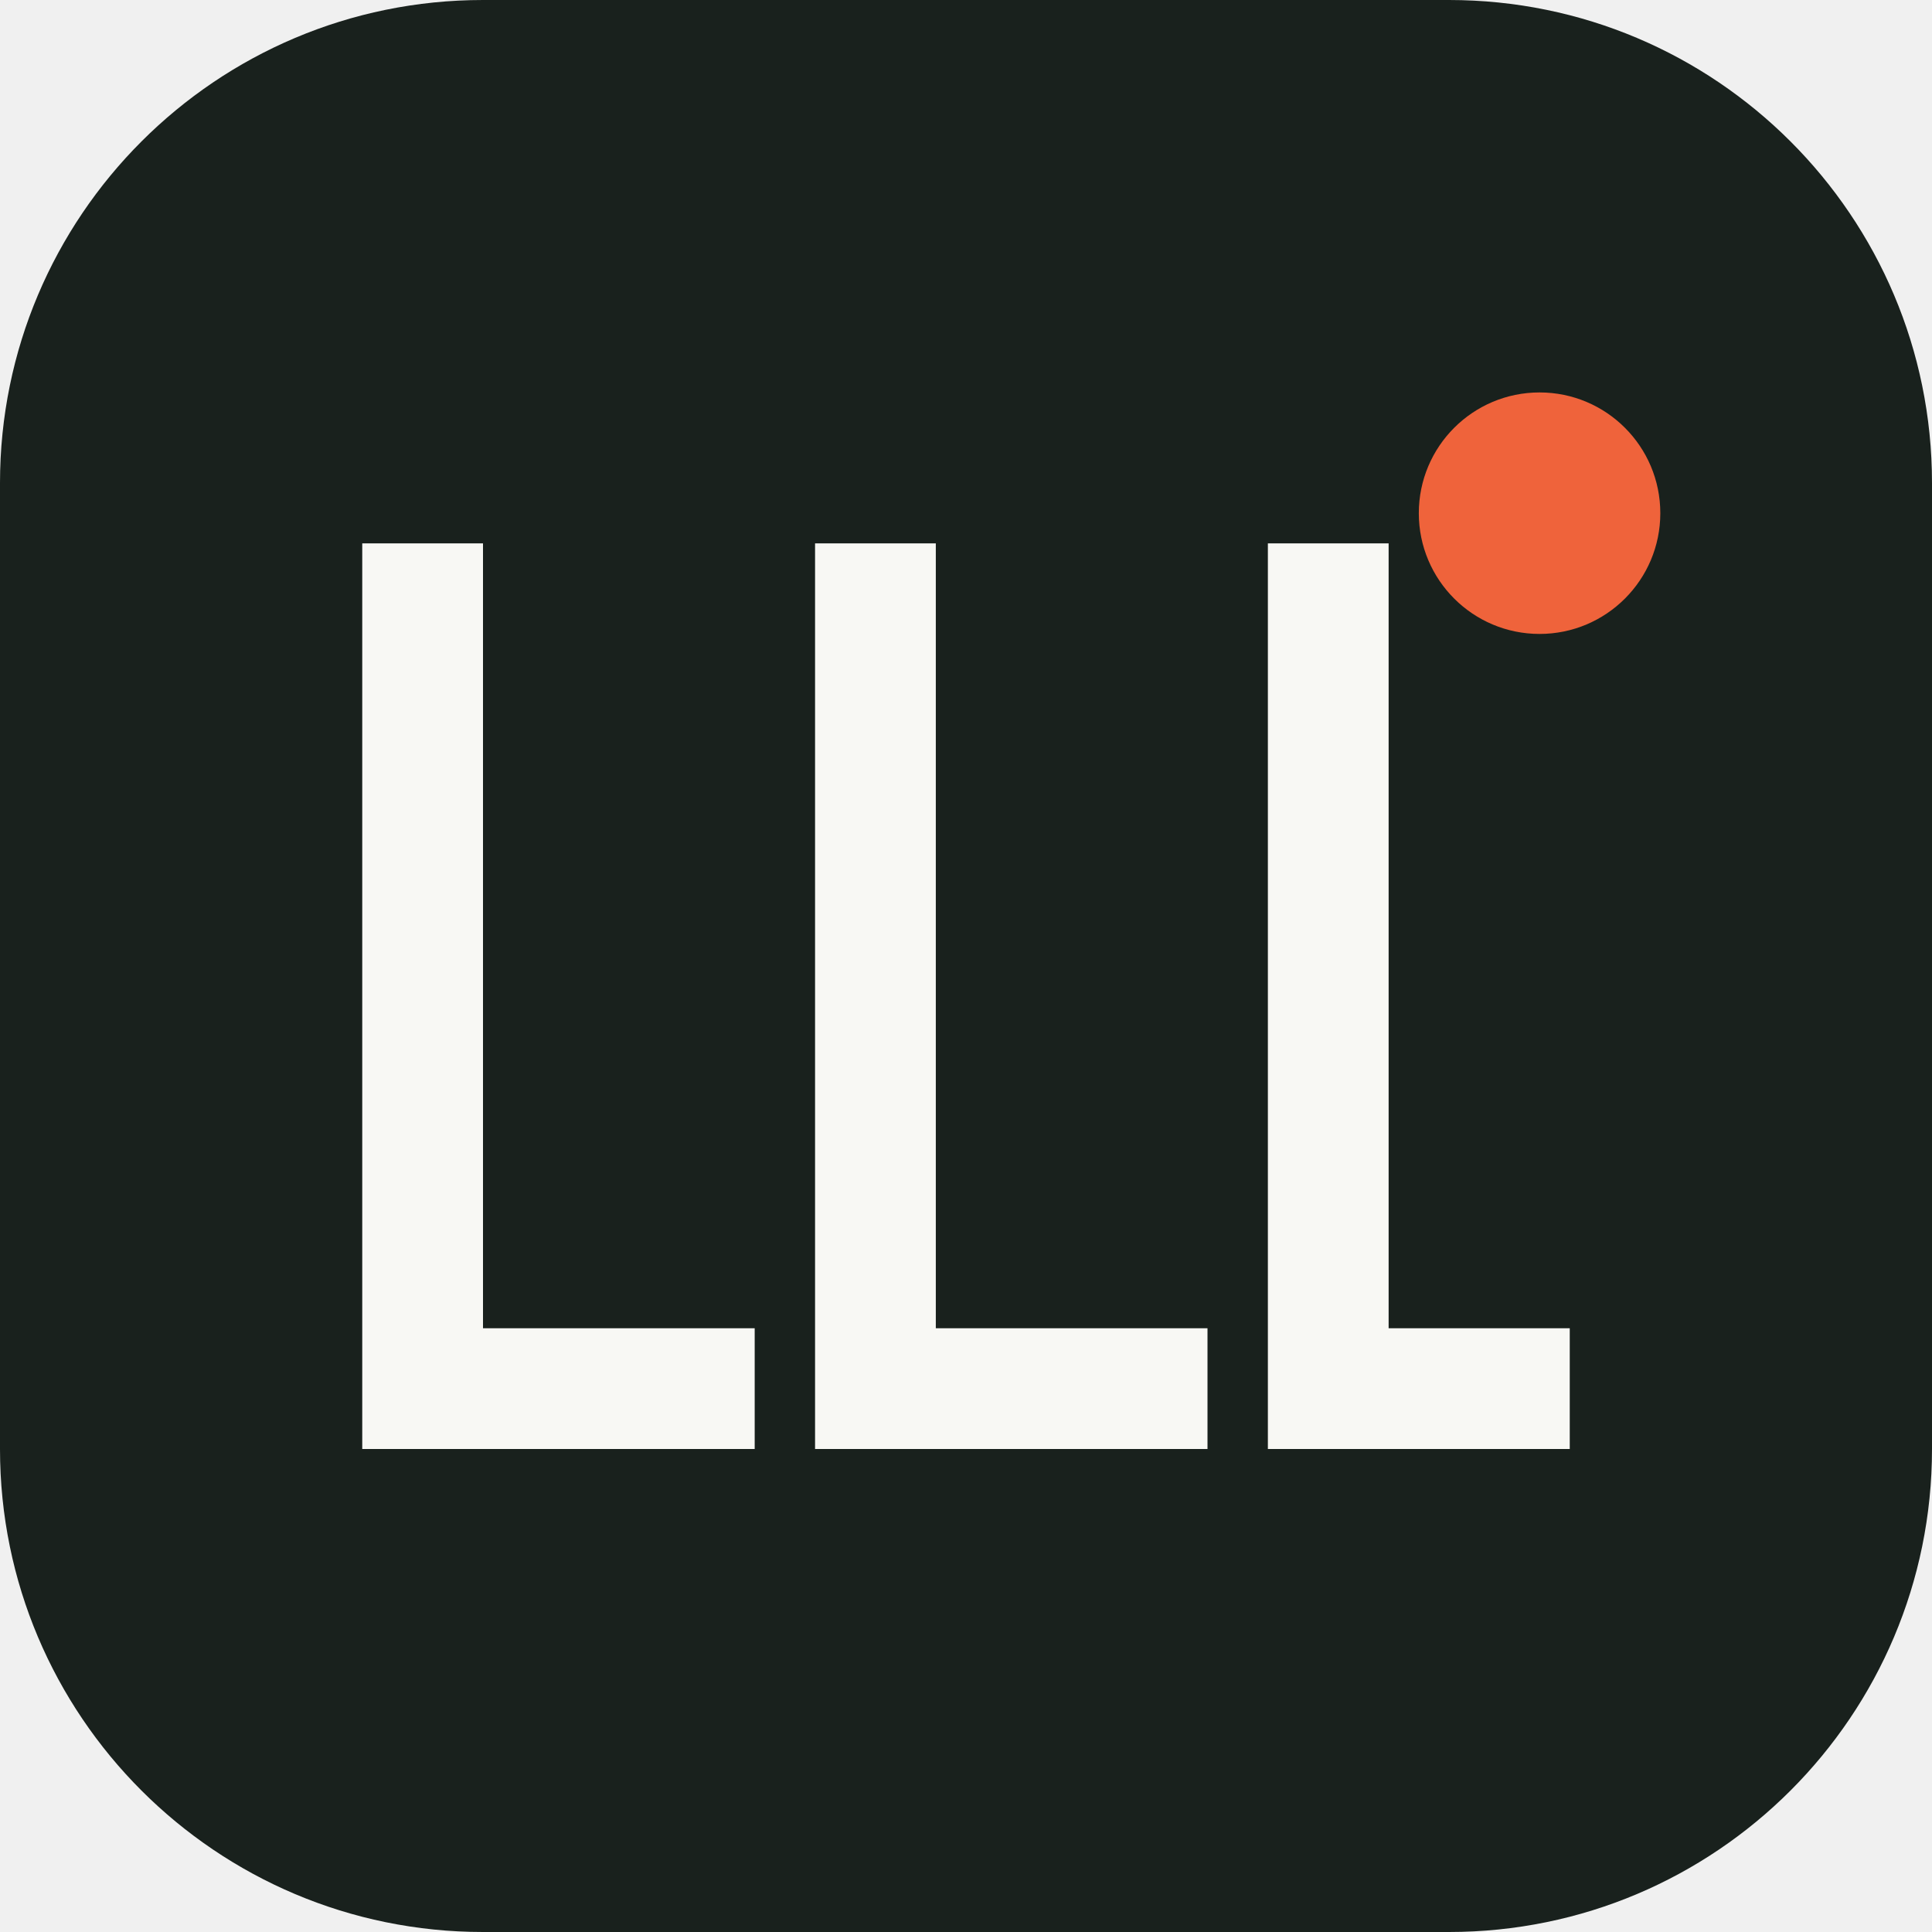
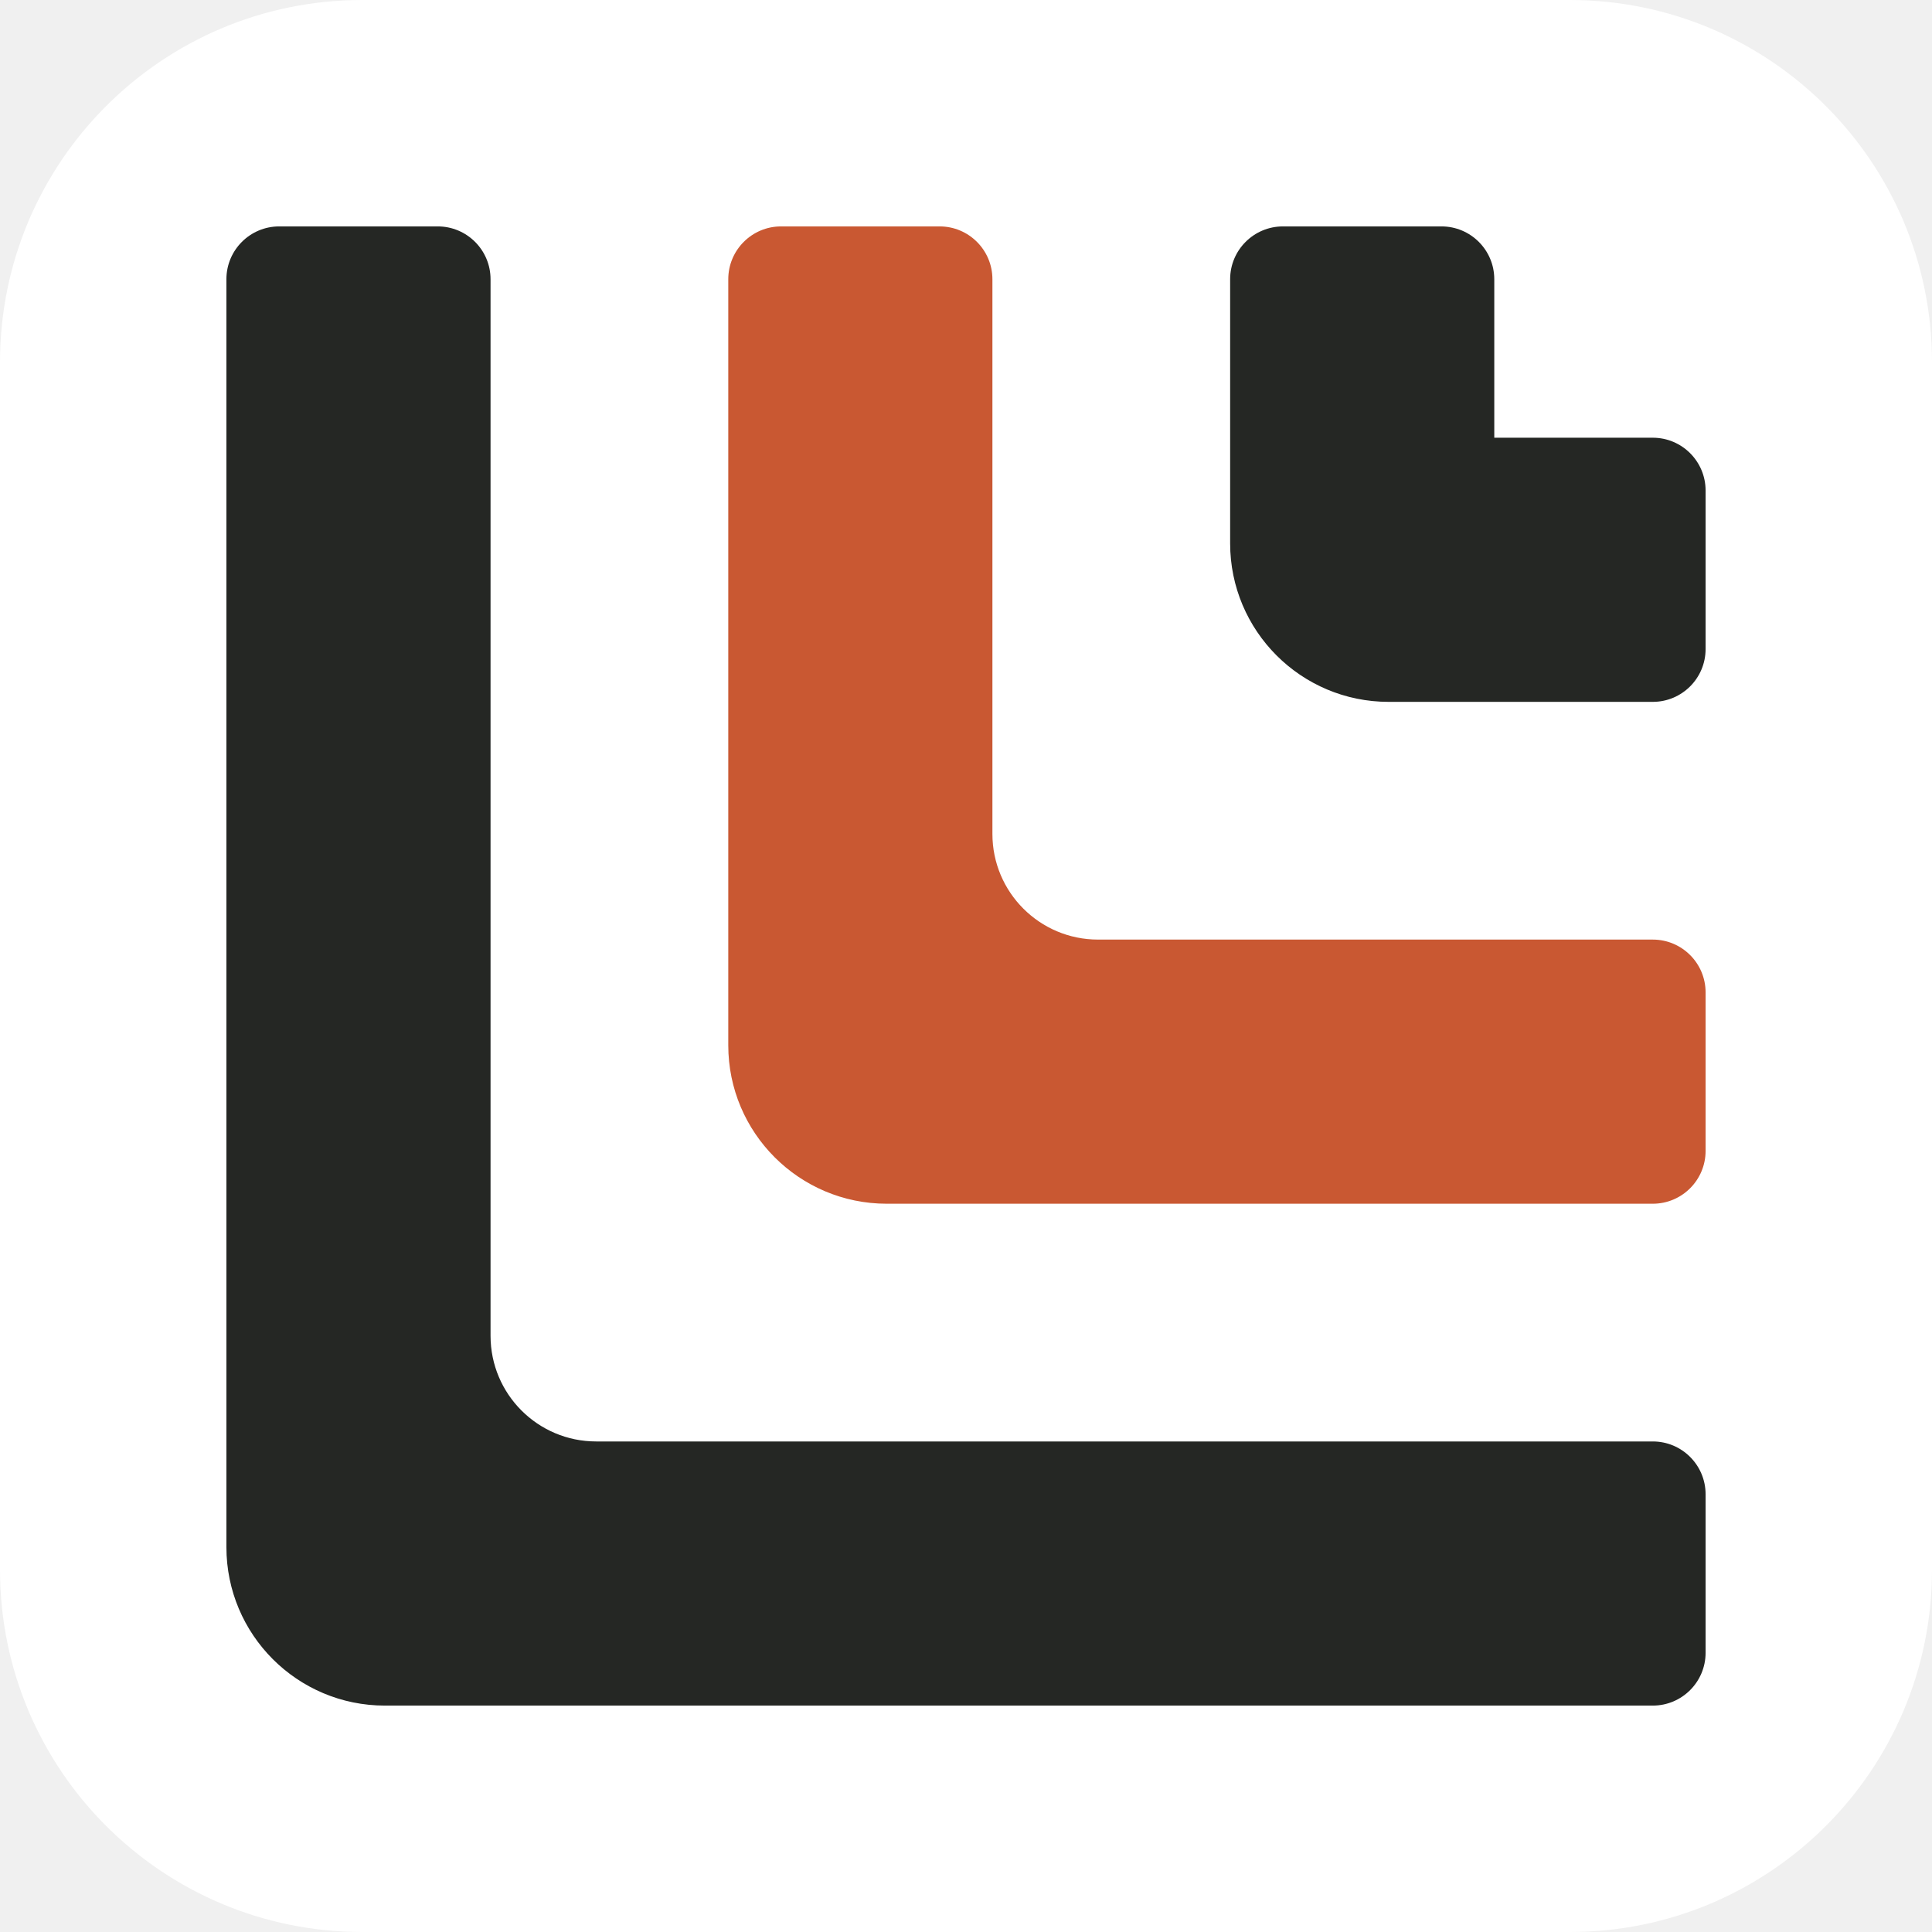
- <svg xmlns="http://www.w3.org/2000/svg" width="64" height="64" viewBox="0 0 64 64">
-   <rect width="64" height="64" rx="16" fill="#19211d" />
-   <path d="M14 18v28h11M29 18v28h11M44 18v28h8" fill="none" stroke="#f8f8f4" stroke-width="4" />
-   <circle cx="51" cy="17" r="4" fill="#ef633b" />
+ <svg xmlns="http://www.w3.org/2000/svg" viewBox="0 0 64 64">
+   <rect width="64" height="64" rx="12" fill="#fff" />
+   <g transform="translate(4 4) scale(.875)">
+     <path fill="#252724" d="M6 4h6a2 2 0 0 1 2 2v40a4 4 0 0 0 4 4h40a2 2 0 0 1 2 2v6a2 2 0 0 1-2 2H10a6 6 0 0 1-6-6V6a2 2 0 0 1 2-2Z" />
+     <path fill="#c95832" d="M25 4h6a2 2 0 0 1 2 2v21a4 4 0 0 0 4 4h21a2 2 0 0 1 2 2v6a2 2 0 0 1-2 2H29a6 6 0 0 1-6-6V6a2 2 0 0 1 2-2Z" />
+     <path fill="#252724" d="M44 4h6a2 2 0 0 1 2 2v6h6a2 2 0 0 1 2 2v6a2 2 0 0 1-2 2H48a6 6 0 0 1-6-6V6a2 2 0 0 1 2-2Z" />
+   </g>
</svg>
